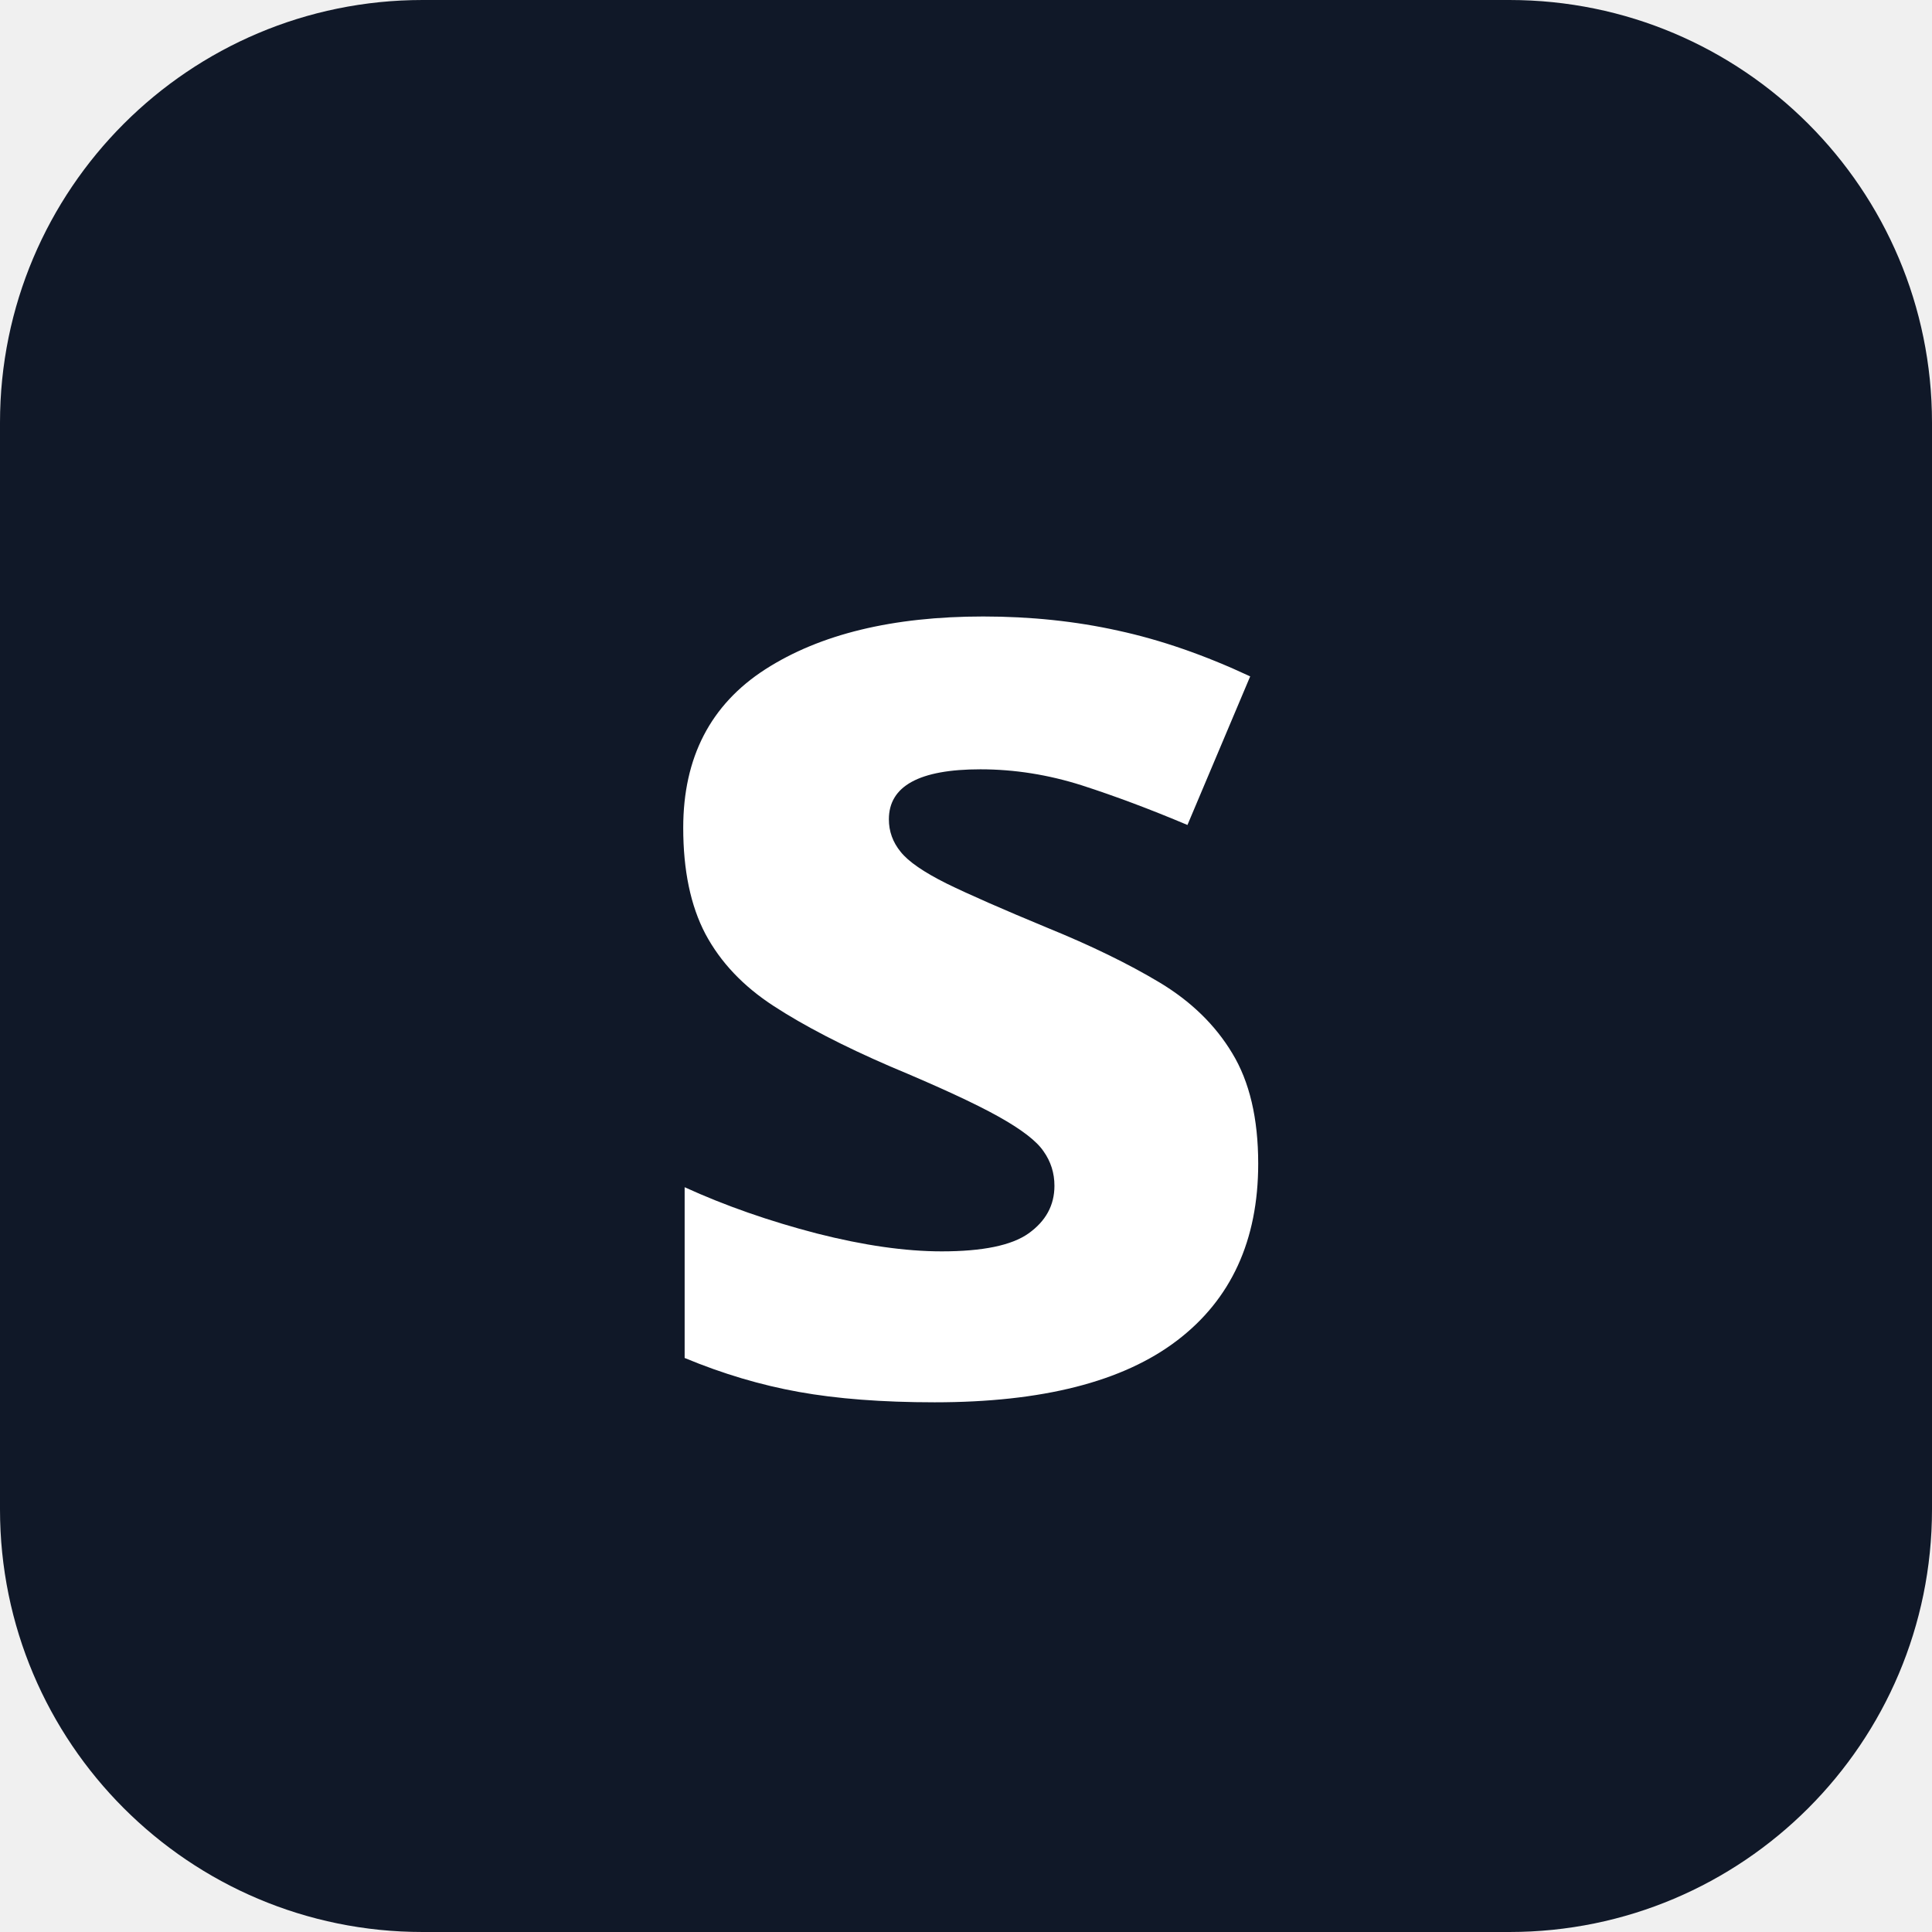
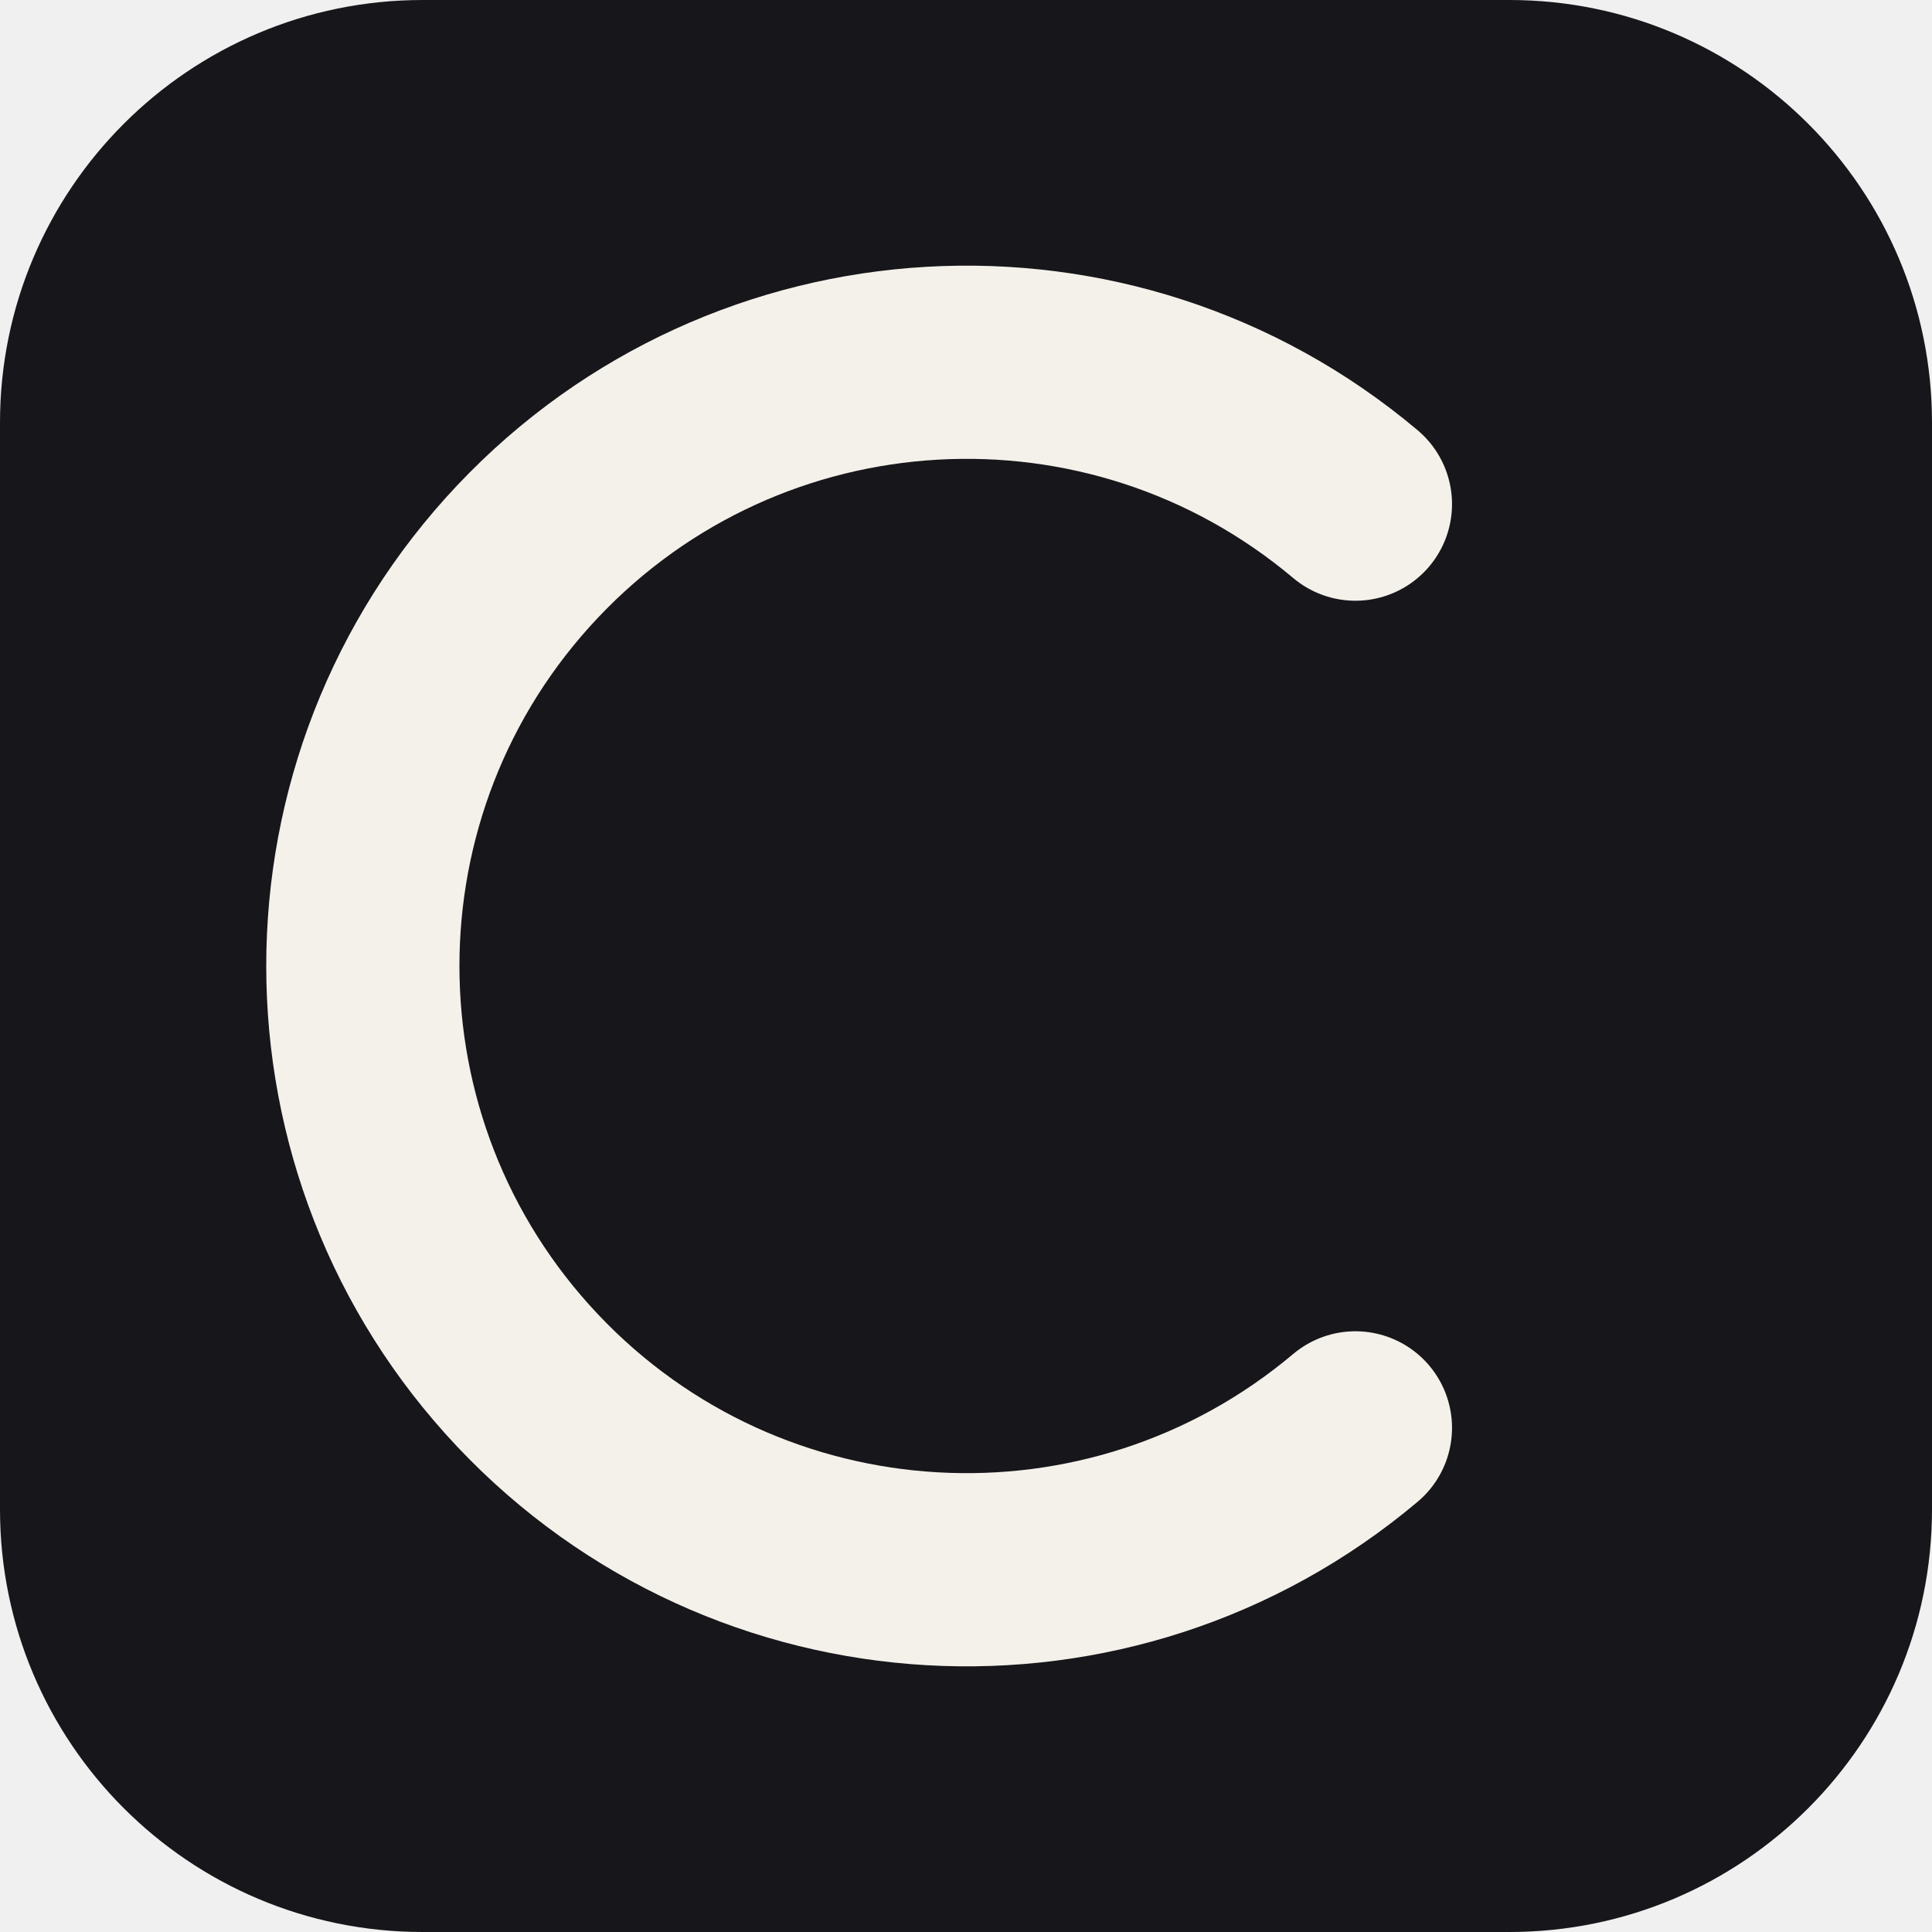
<svg xmlns="http://www.w3.org/2000/svg" viewBox="0 0 64 64">
-   <rect width="64" height="64" rx="14" fill="#101828" />
-   <text x="32" y="46" font-family="system-ui, sans-serif" font-size="46" font-weight="600" fill="#ffffff" text-anchor="middle">s</text>
+   <rect width="64" height="64" rx="14" fill="#17161A" />
+   <path d="M44.9 16.7A20 20 0 1 0 44.9 47.3" fill="none" stroke="#F4F1EA" stroke-width="6.4" stroke-linecap="round" stroke-linejoin="round" />
</svg>
